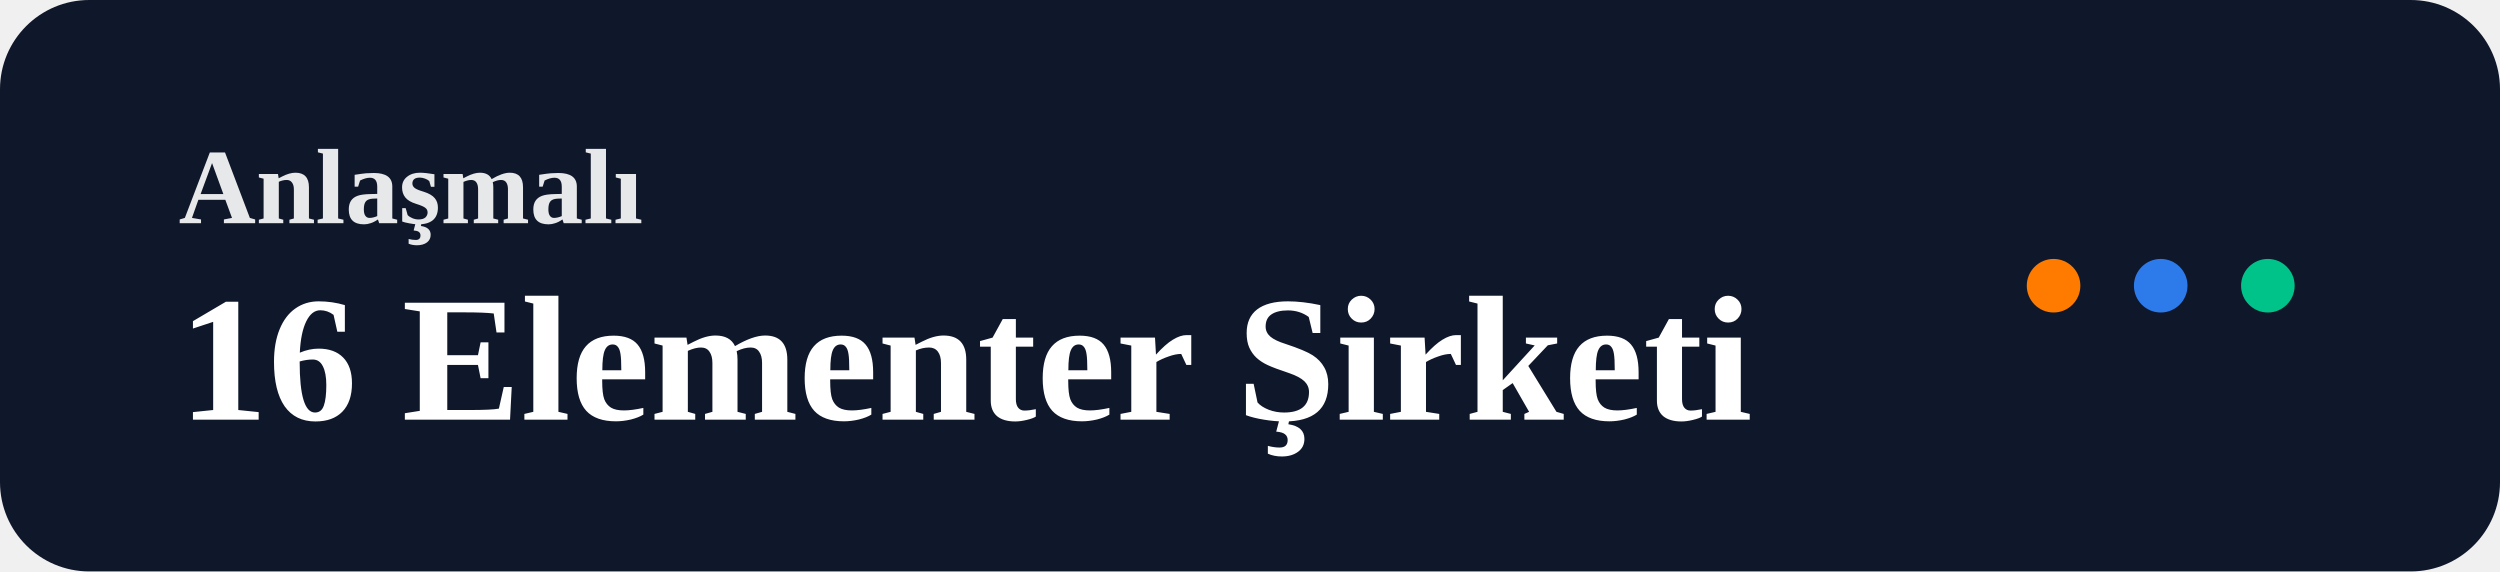
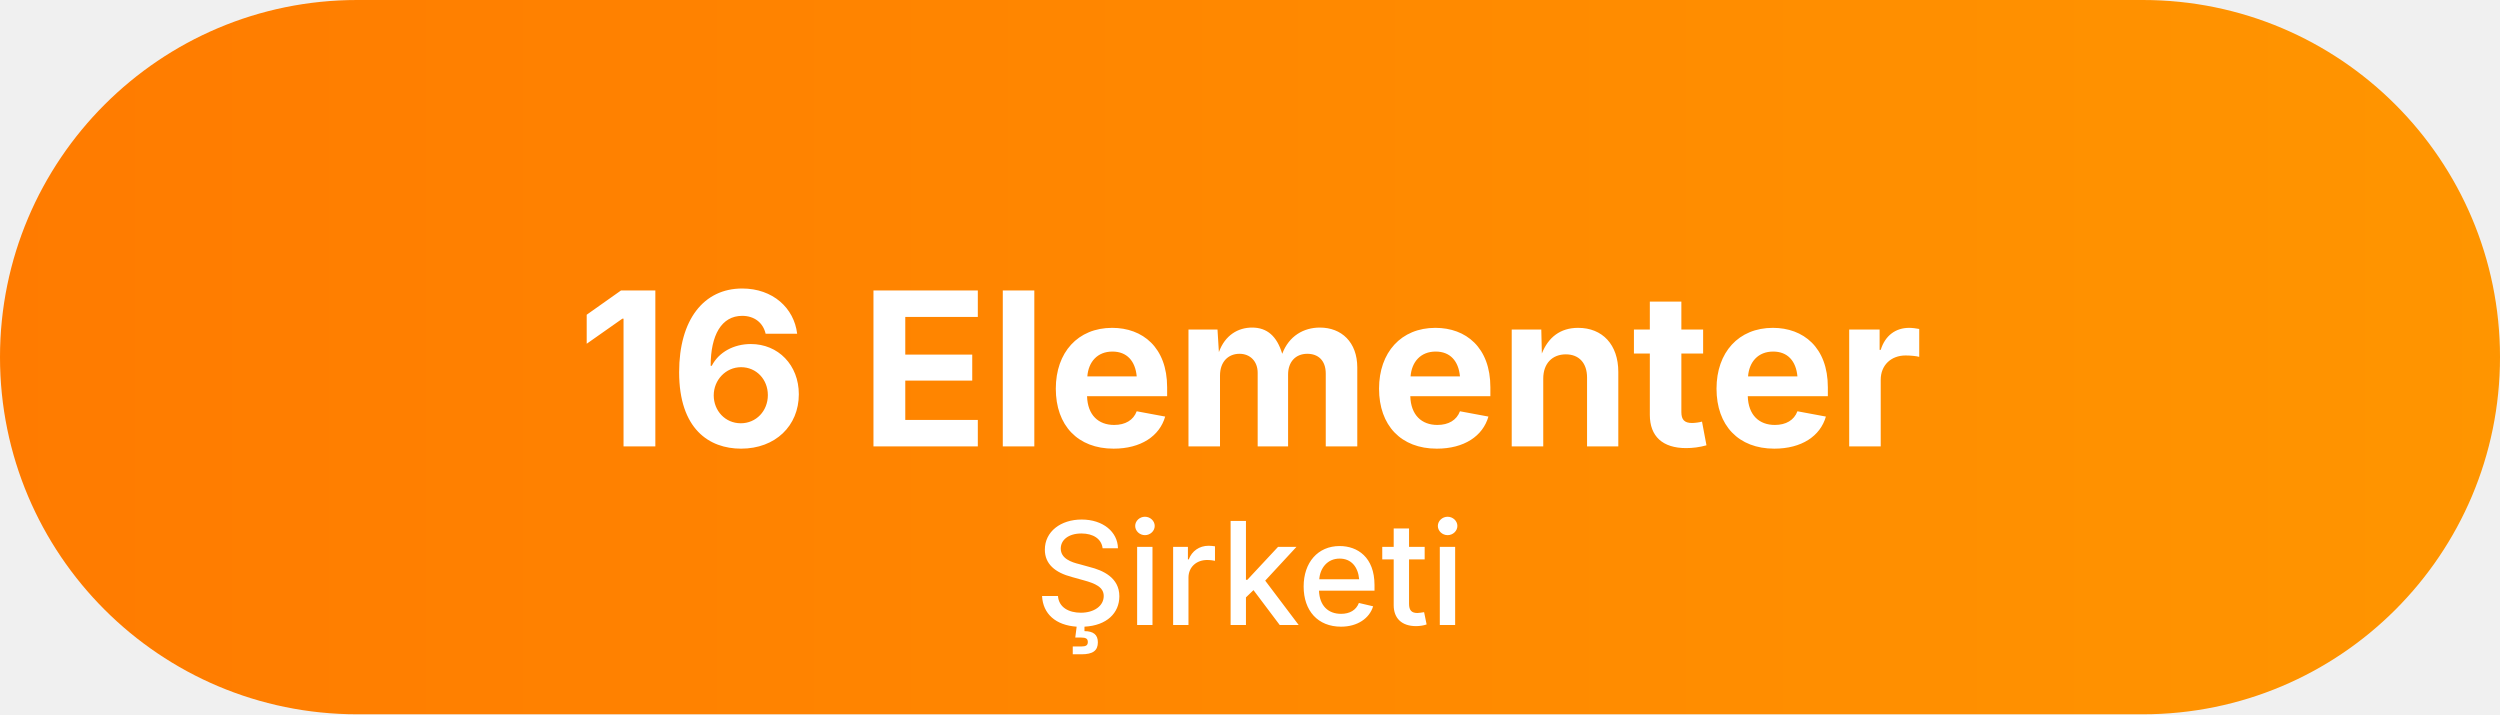
- <svg xmlns="http://www.w3.org/2000/svg" viewBox="0 0 280 64" role="img" aria-label="16 Elementer Şirketi">
-   <rect rx="10" width="280" height="64" fill="#0F172A" />
-   <g fill="#fff">
-     <text x="20" y="25" font-size="12" font-weight="700" opacity=".9">Anlaşmalı</text>
-     <text x="20" y="47" font-size="20" font-weight="800">16 Elementer Şirketi</text>
-   </g>
-   <g>
-     <circle cx="230" cy="32" r="3" fill="#FF7B00" />
-     <circle cx="242" cy="32" r="3" fill="#2D7BEA" />
-     <circle cx="254" cy="32" r="3" fill="#00C389" />
-   </g>
+ <svg xmlns="http://www.w3.org/2000/svg" width="140" height="40" viewBox="0 0 140 40" fill="none">
+   <defs>
+     <linearGradient id="elementerGradient" x1="0%" y1="0%" x2="100%" y2="0%">
+       <stop offset="0%" style="stop-color:#FF7B00" />
+       <stop offset="100%" style="stop-color:#FF9500" />
+     </linearGradient>
+   </defs>
+   <rect width="140" height="40" rx="20" fill="url(#elementerGradient)" />
+   <text x="70" y="25" text-anchor="middle" fill="white" font-family="Inter, sans-serif" font-size="12" font-weight="700">16 Elementer</text>
+   <text x="70" y="35" text-anchor="middle" fill="white" font-family="Inter, sans-serif" font-size="8" font-weight="500">Şirketi</text>
</svg>
